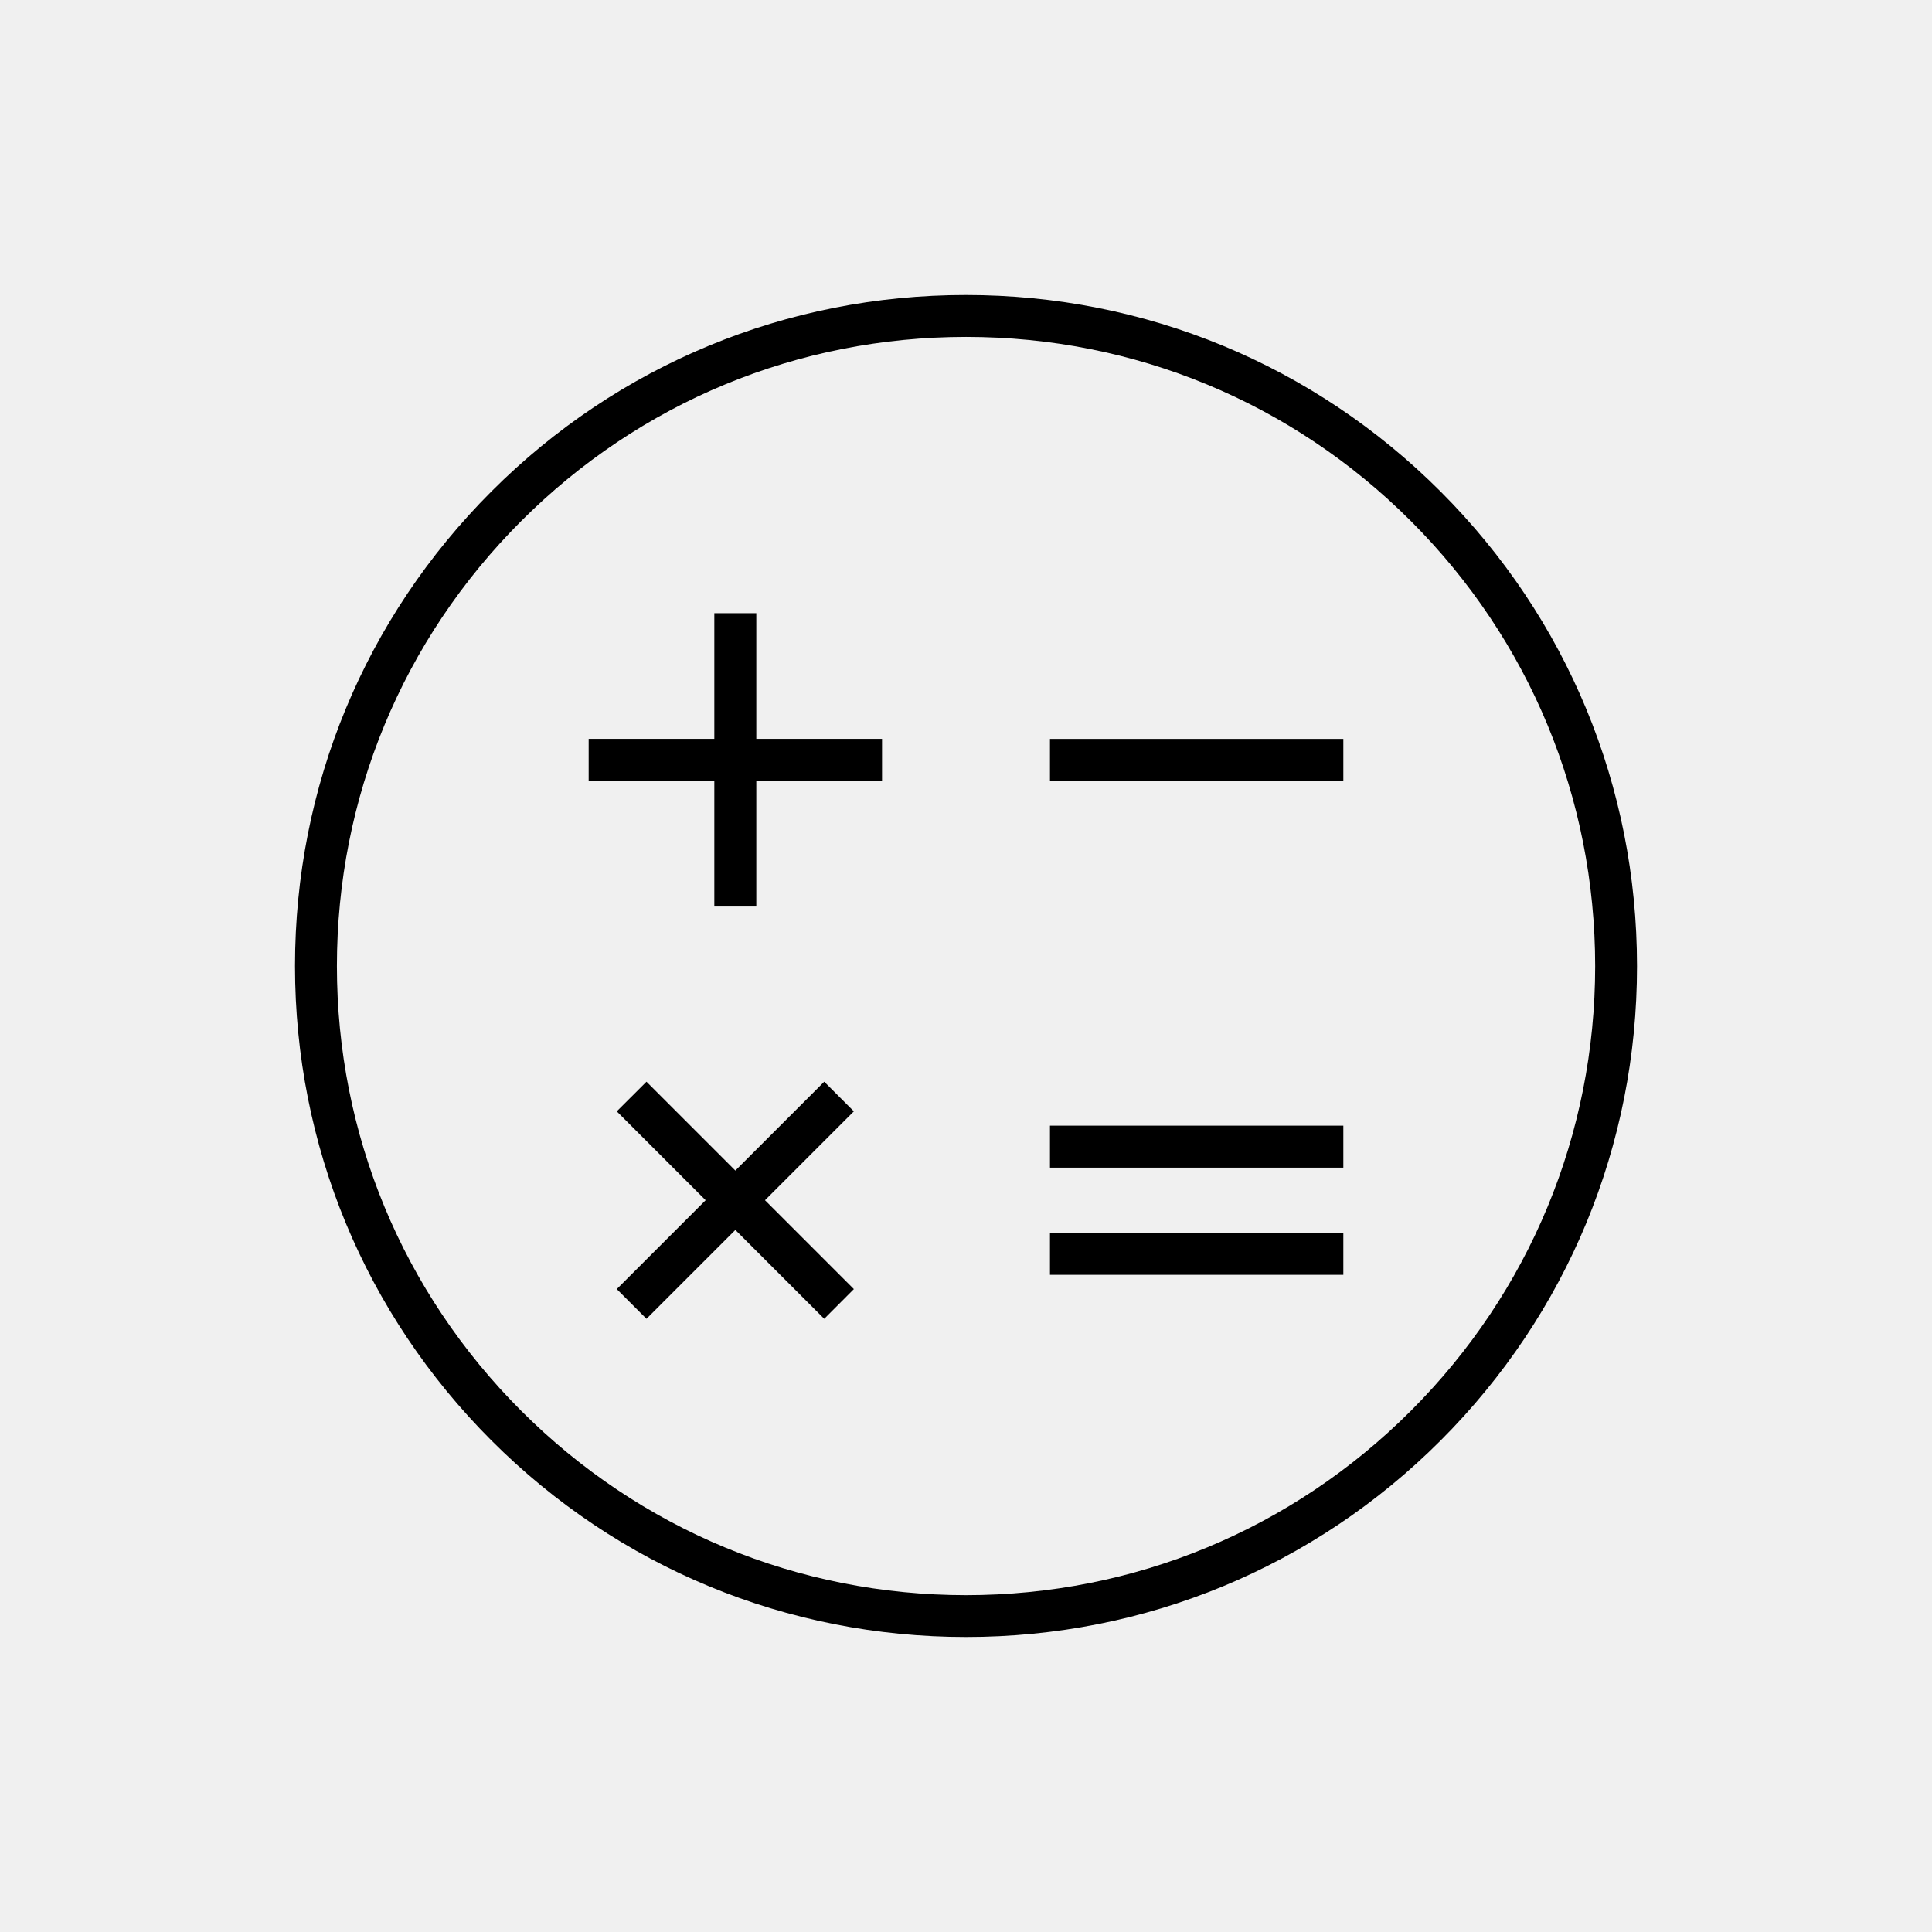
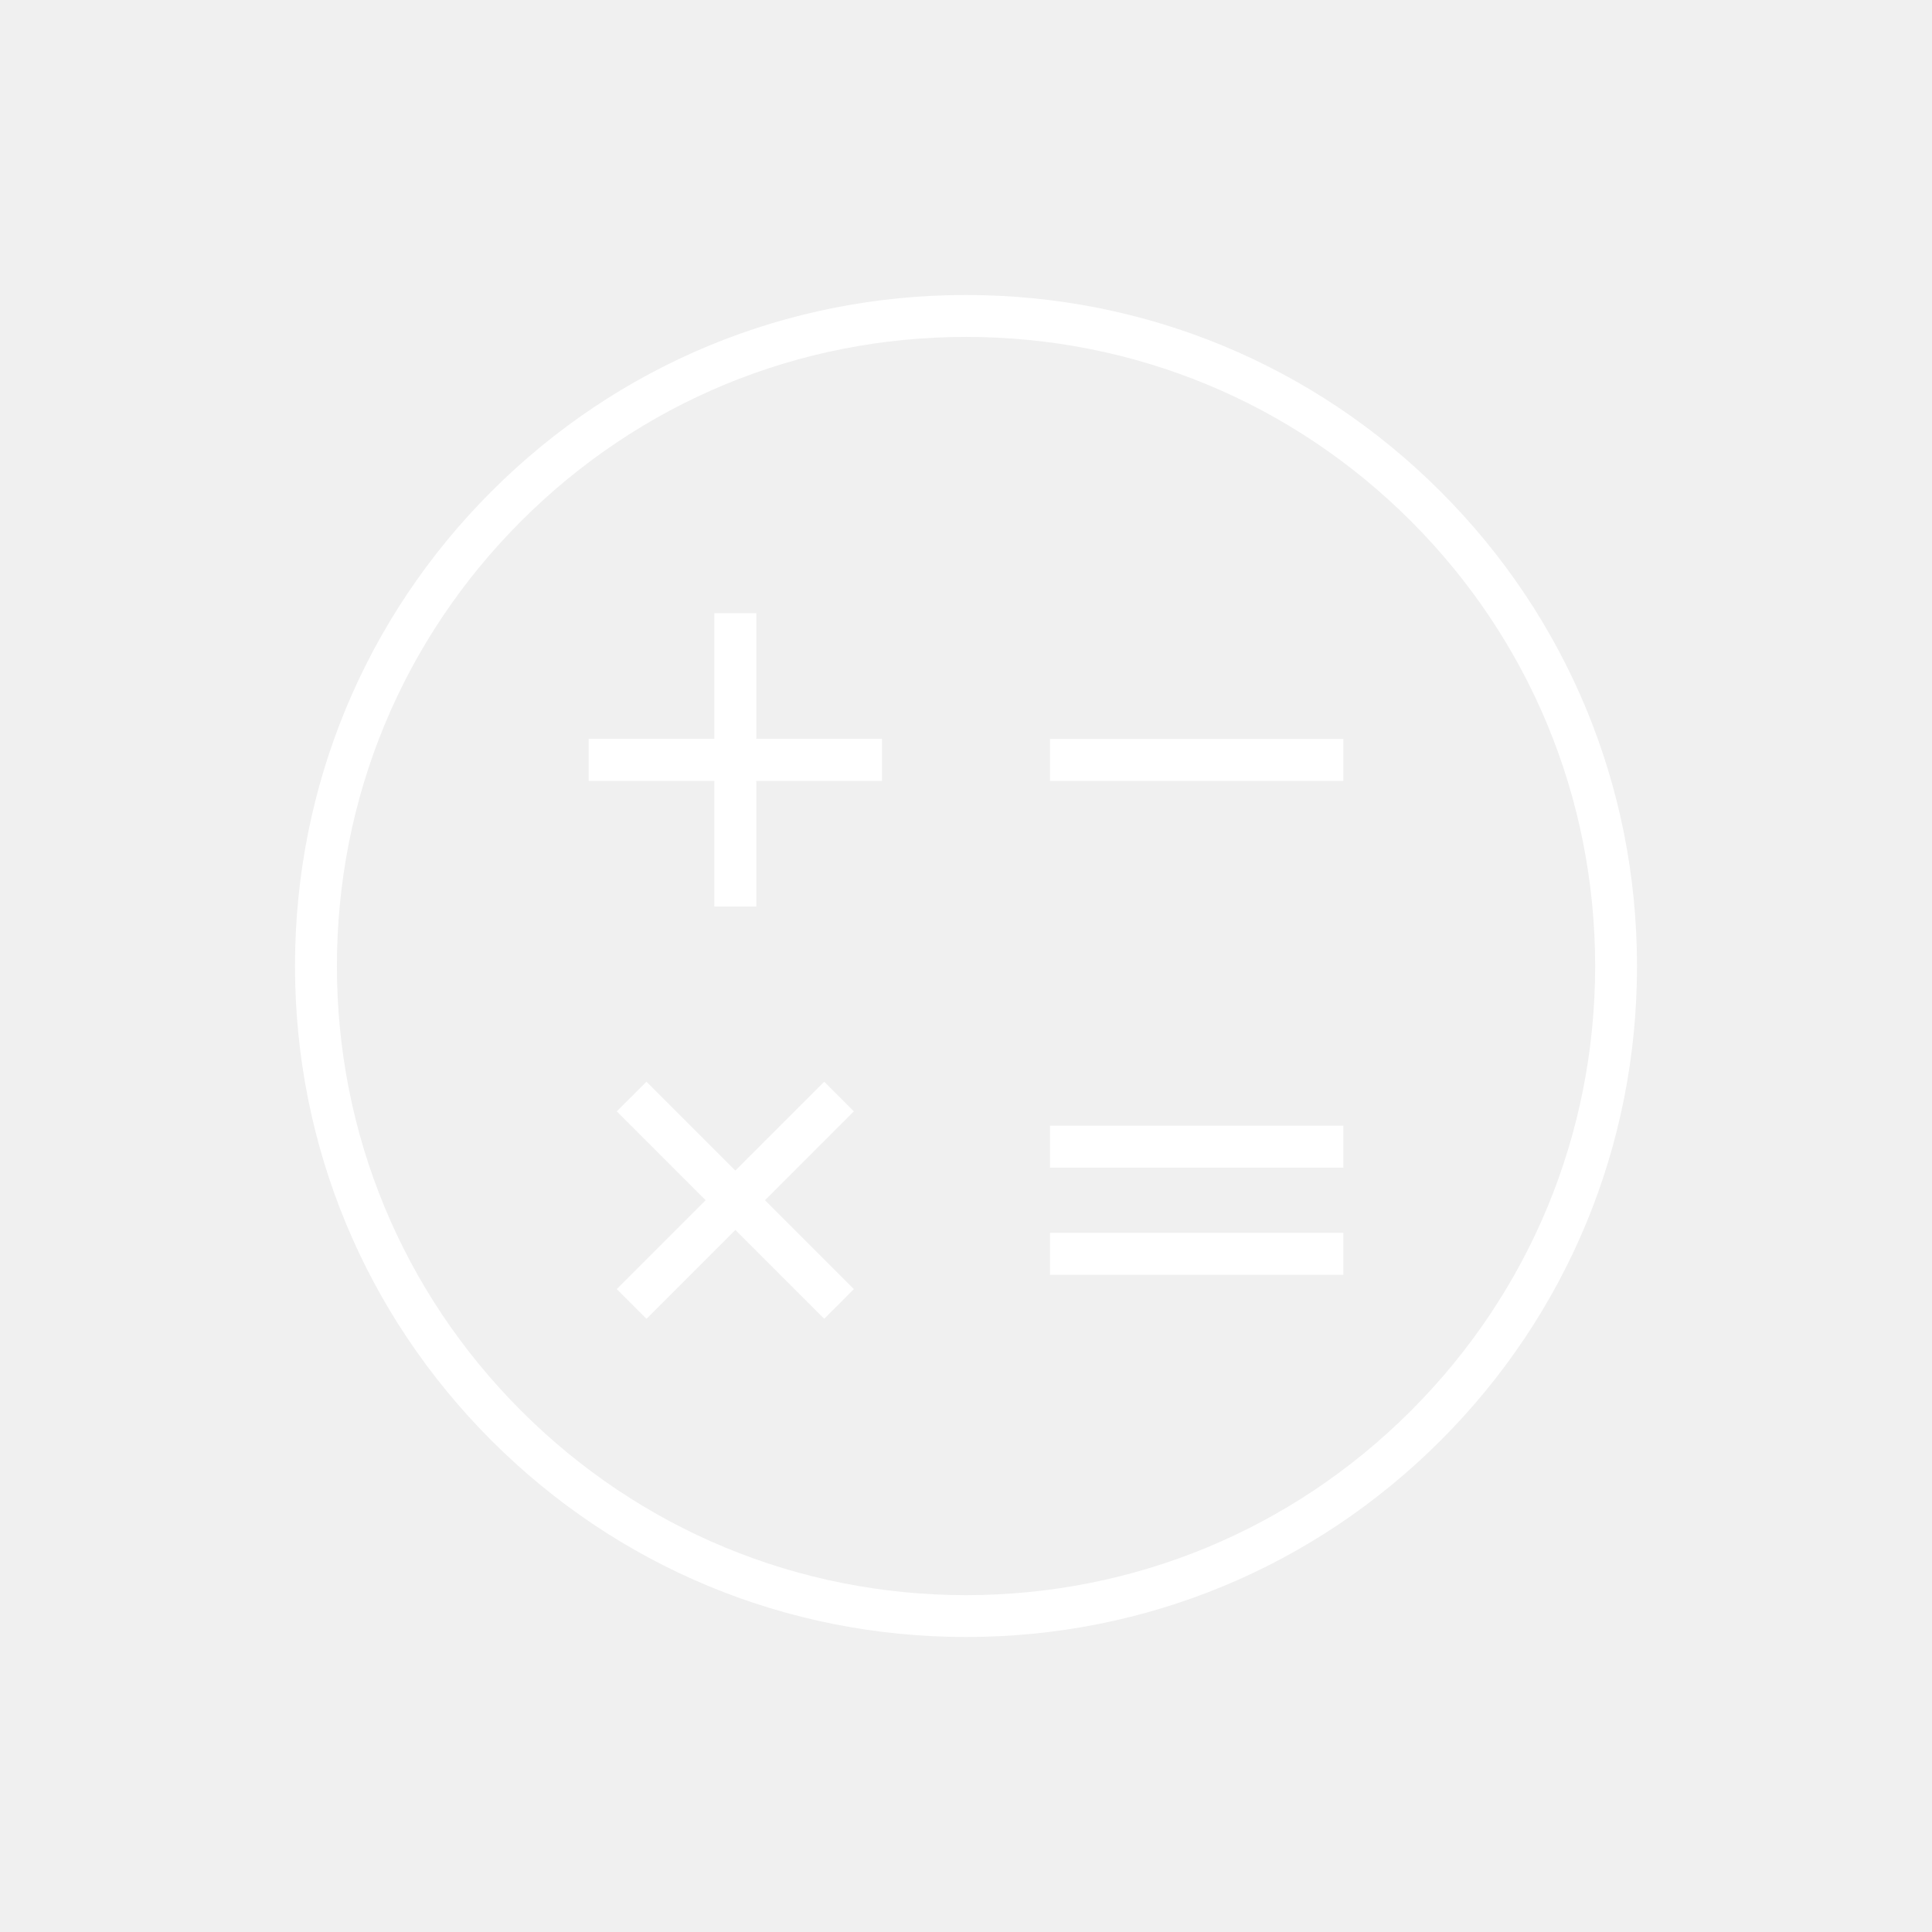
<svg xmlns="http://www.w3.org/2000/svg" xml:space="preserve" width="100%" height="100%" version="1.1" style="shape-rendering:geometricPrecision; text-rendering:geometricPrecision; image-rendering:optimizeQuality; fill-rule:evenodd; clip-rule:evenodd" viewBox="0 0 26000 26000">
  <defs>
    <style type="text/css">
   
-     .fil1 {fill:none}
-     .fil0 {fill:black}
+     .fil0 {fill:none}
+     .fil1 {fill:white}
   
  </style>
  </defs>
  <g id="Layer_x0020_1">
-     <g id="_2559294742416">
-       <path class="fil0" d="M10178 8252l0 1691 1692 0 0 566 -1692 0 0 1691 -565 0 0 -1691 -1691 0 0 -566 1691 0 0 -1691 565 0zm9208 -1638c-1705,-1705 -3974,-2644 -6386,-2644 -2412,-1 -4681,938 -6386,2643 -1706,1706 -2644,3974 -2644,6387 0,2412 939,4680 2644,6386 1706,1706 3974,2644 6387,2644 2412,0 4680,-938 6386,-2644 1705,-1705 2644,-3974 2643,-6385 0,-2413 -938,-4681 -2644,-6387zm-6385 14853c-2262,-1 -4388,-882 -5987,-2481 -1599,-1599 -2480,-3725 -2480,-5985 0,-2263 880,-4389 2480,-5989 1599,-1599 3724,-2478 5987,-2478 2260,0 4387,879 5986,2478 1600,1600 2479,3727 2480,5989 -1,2261 -881,4386 -2480,5985 -1599,1599 -3725,2480 -5986,2481zm1129 -4876l3948 0 0 565 -3948 0 0 -565zm0 -877l3948 0 0 -565 -3948 0 0 565zm-2639 -758l-1196 1196 1196 1196 -399 400 -1196 -1196 -1196 1196 -400 -400 1196 -1196 -1196 -1196 400 -399 1196 1196 1196 -1196 399 399zm2639 -5012l3948 0 0 565 -3948 0 0 -565z" />
-       <rect class="fil1" width="26000" height="26000" />
+     <g id="_1930561586592">
+       <rect class="fil0" width="26000" height="26000" />
+       <path class="fil1" d="M10178 8252l0 1691 1692 0 0 566 -1692 0 0 1691 -565 0 0 -1691 -1691 0 0 -566 1691 0 0 -1691 565 0zm9208 -1638c-1705,-1705 -3974,-2644 -6386,-2644 -2412,-1 -4681,938 -6386,2643 -1706,1706 -2644,3974 -2644,6387 0,2412 939,4680 2644,6386 1706,1706 3974,2644 6387,2644 2412,0 4680,-938 6386,-2644 1705,-1705 2644,-3974 2643,-6385 0,-2413 -938,-4681 -2644,-6387zm-6385 14853c-2262,-1 -4388,-882 -5987,-2481 -1599,-1599 -2480,-3725 -2480,-5985 0,-2263 880,-4389 2480,-5989 1599,-1599 3724,-2478 5987,-2478 2260,0 4387,879 5986,2478 1600,1600 2479,3727 2480,5989 -1,2261 -881,4386 -2480,5985 -1599,1599 -3725,2480 -5986,2481zm1129 -4876l3948 0 0 565 -3948 0 0 -565zm0 -877l3948 0 0 -565 -3948 0 0 565zm-2639 -758l-1196 1196 1196 1196 -399 400 -1196 -1196 -1196 1196 -400 -400 1196 -1196 -1196 -1196 400 -399 1196 1196 1196 -1196 399 399zm2639 -5012l3948 0 0 565 -3948 0 0 -565z" />
    </g>
  </g>
</svg>
